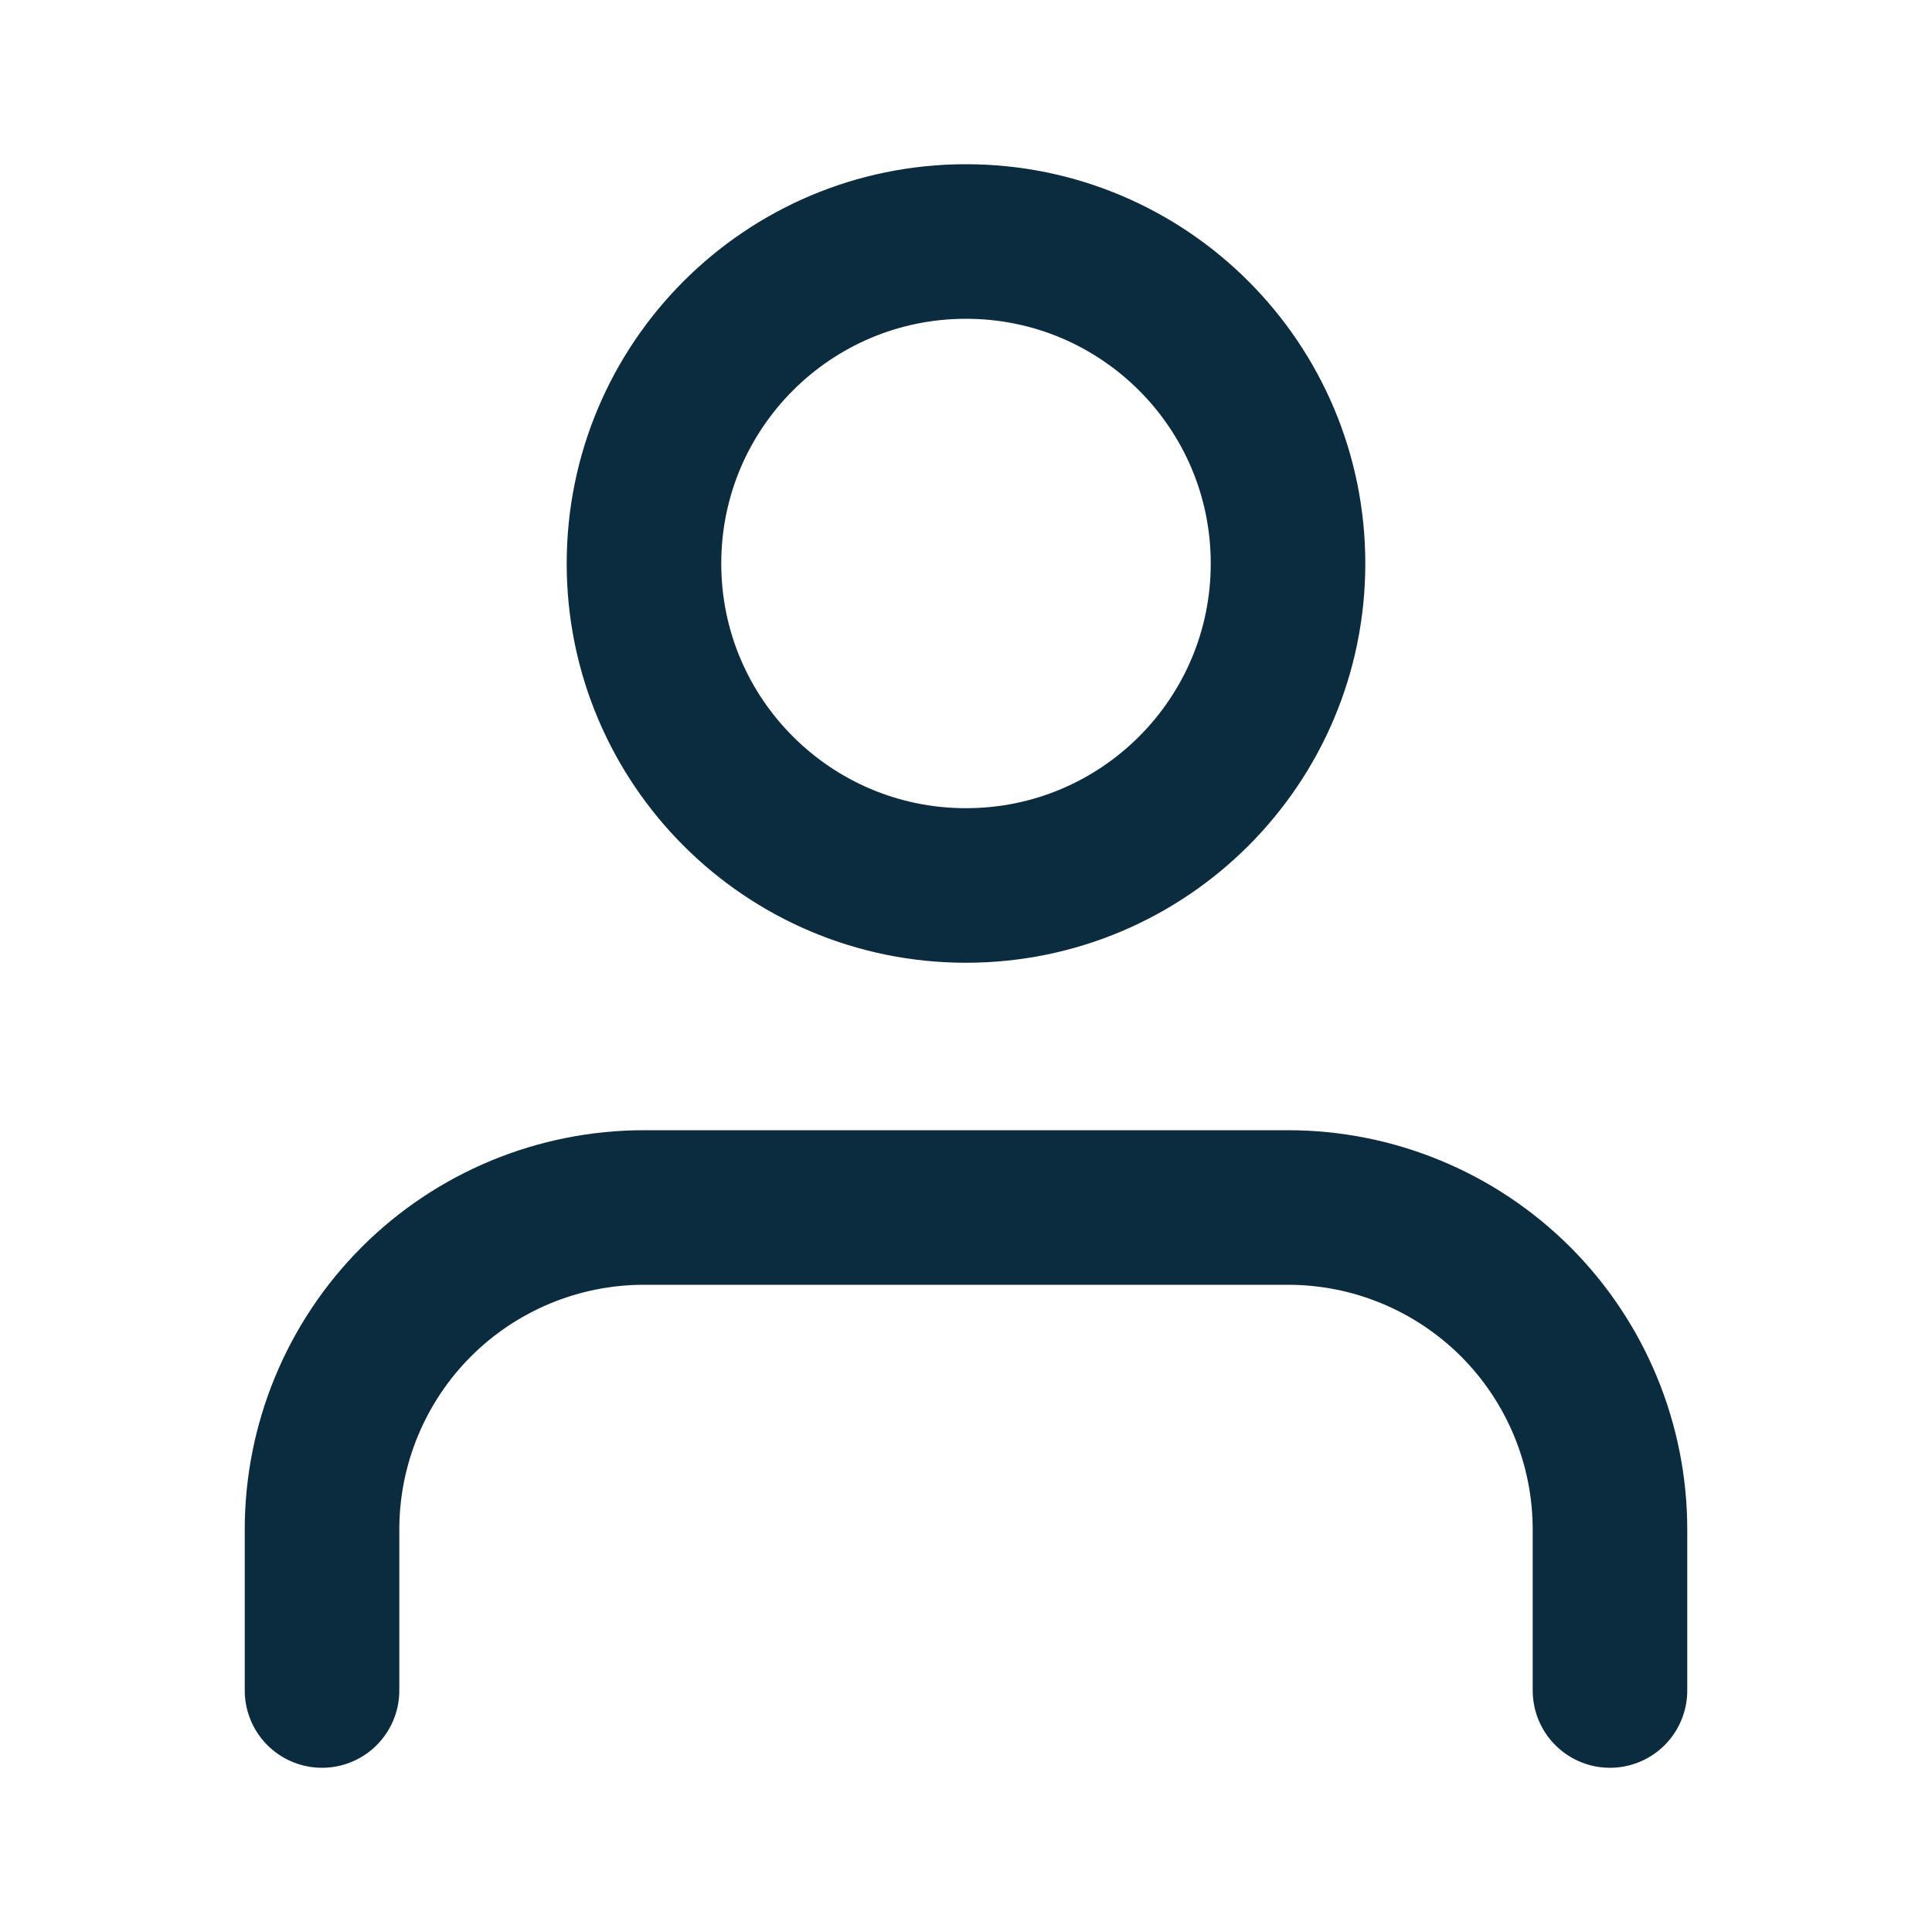
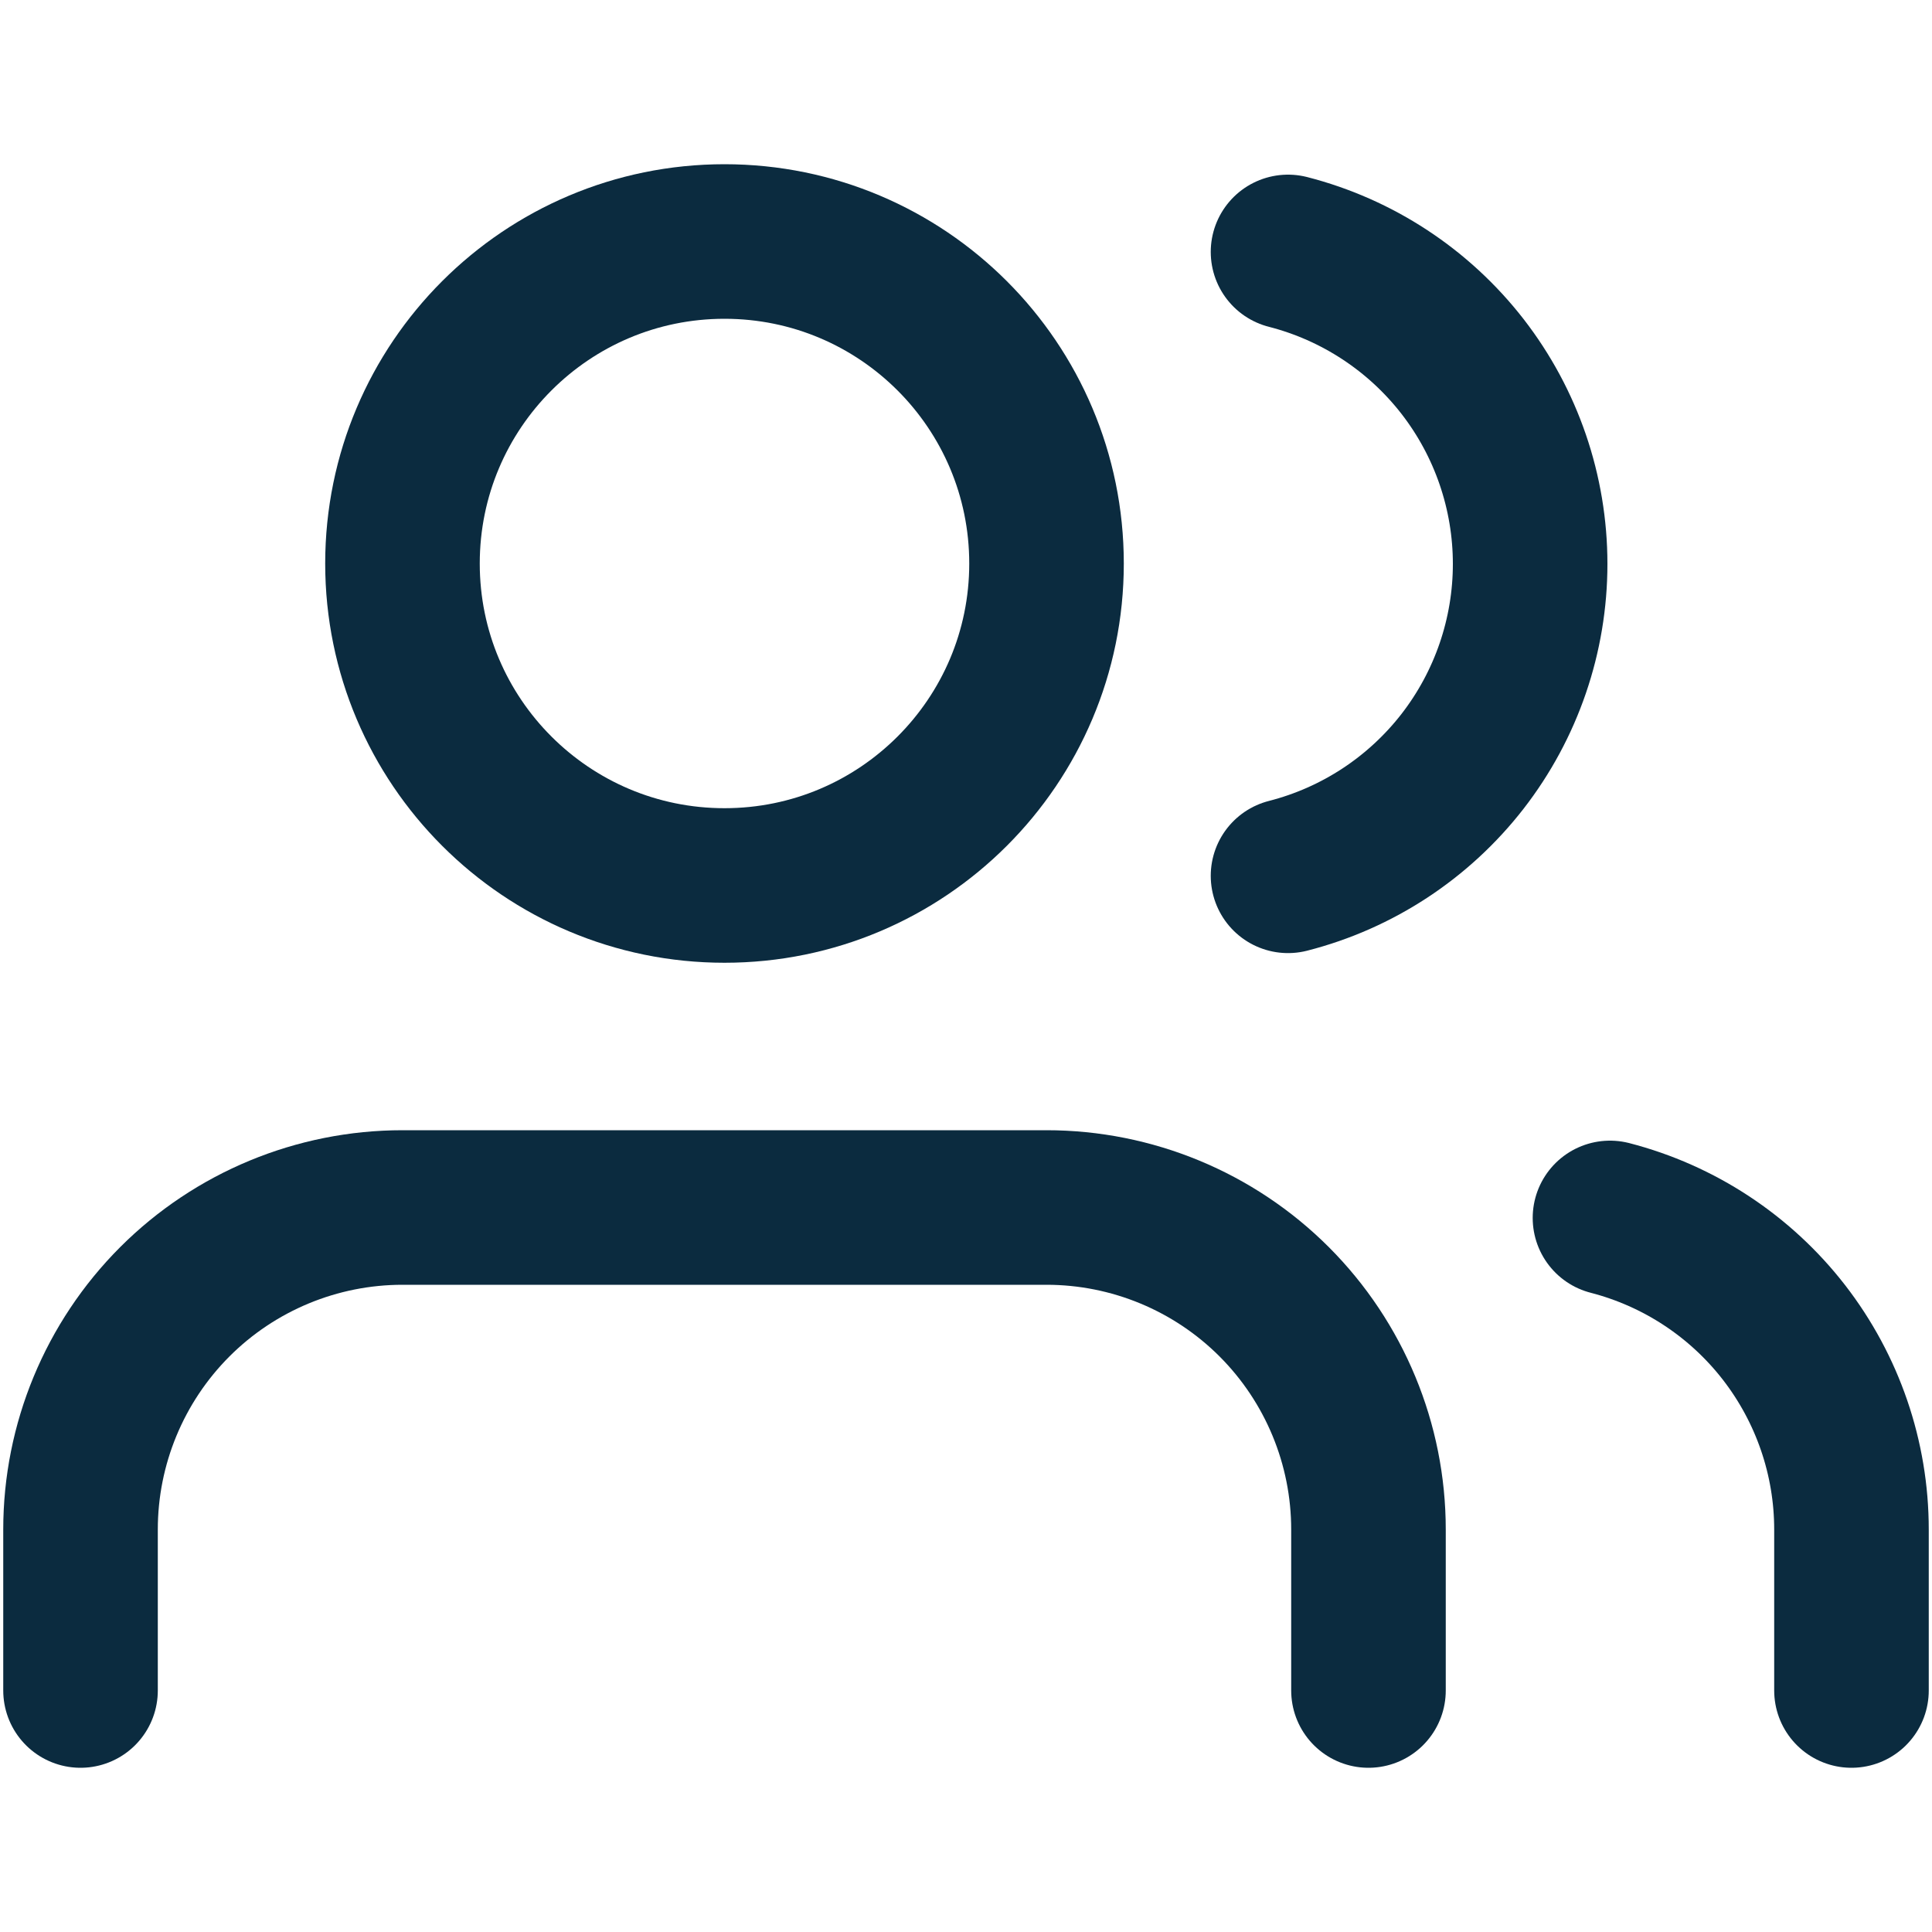
<svg xmlns="http://www.w3.org/2000/svg" width="25" height="25" viewBox="0 0 25 25" fill="none">
-   <path d="M20.833 21.875V19.792C20.833 18.687 20.394 17.627 19.613 16.845C18.831 16.064 17.772 15.625 16.667 15.625H8.333C7.228 15.625 6.168 16.064 5.387 16.845C4.606 17.627 4.167 18.687 4.167 19.792V21.875" stroke="#0B2B3F" stroke-width="2" stroke-linecap="round" stroke-linejoin="round" />
-   <path d="M12.5 11.458C14.801 11.458 16.667 9.593 16.667 7.292C16.667 4.99 14.801 3.125 12.5 3.125C10.199 3.125 8.333 4.99 8.333 7.292C8.333 9.593 10.199 11.458 12.5 11.458Z" stroke="#0B2B3F" stroke-width="2" stroke-linecap="round" stroke-linejoin="round" />
+   <path d="M17.708 21.875V19.792C17.708 18.687 17.269 17.627 16.488 16.845C15.707 16.064 14.647 15.625 13.542 15.625H5.208C4.103 15.625 3.043 16.064 2.262 16.845C1.481 17.627 1.042 18.687 1.042 19.792V21.875" stroke="#0B2B3F" stroke-width="2" stroke-linecap="round" stroke-linejoin="round" />
+   <path d="M9.375 11.458C11.676 11.458 13.542 9.593 13.542 7.292C13.542 4.99 11.676 3.125 9.375 3.125C7.074 3.125 5.208 4.99 5.208 7.292C5.208 9.593 7.074 11.458 9.375 11.458Z" stroke="#0B2B3F" stroke-width="2" stroke-linecap="round" stroke-linejoin="round" />
+   <path d="M23.958 21.875V19.792C23.958 18.868 23.65 17.972 23.085 17.242C22.519 16.512 21.727 15.991 20.833 15.76" stroke="#0B2B3F" stroke-width="2" stroke-linecap="round" stroke-linejoin="round" />
+   <path d="M16.667 3.26C17.563 3.49 18.357 4.011 18.925 4.742C19.492 5.473 19.8 6.372 19.8 7.297C19.8 8.222 19.492 9.121 18.925 9.852C18.357 10.583 17.563 11.104 16.667 11.333" stroke="#0B2B3F" stroke-width="2" stroke-linecap="round" stroke-linejoin="round" />
</svg>
